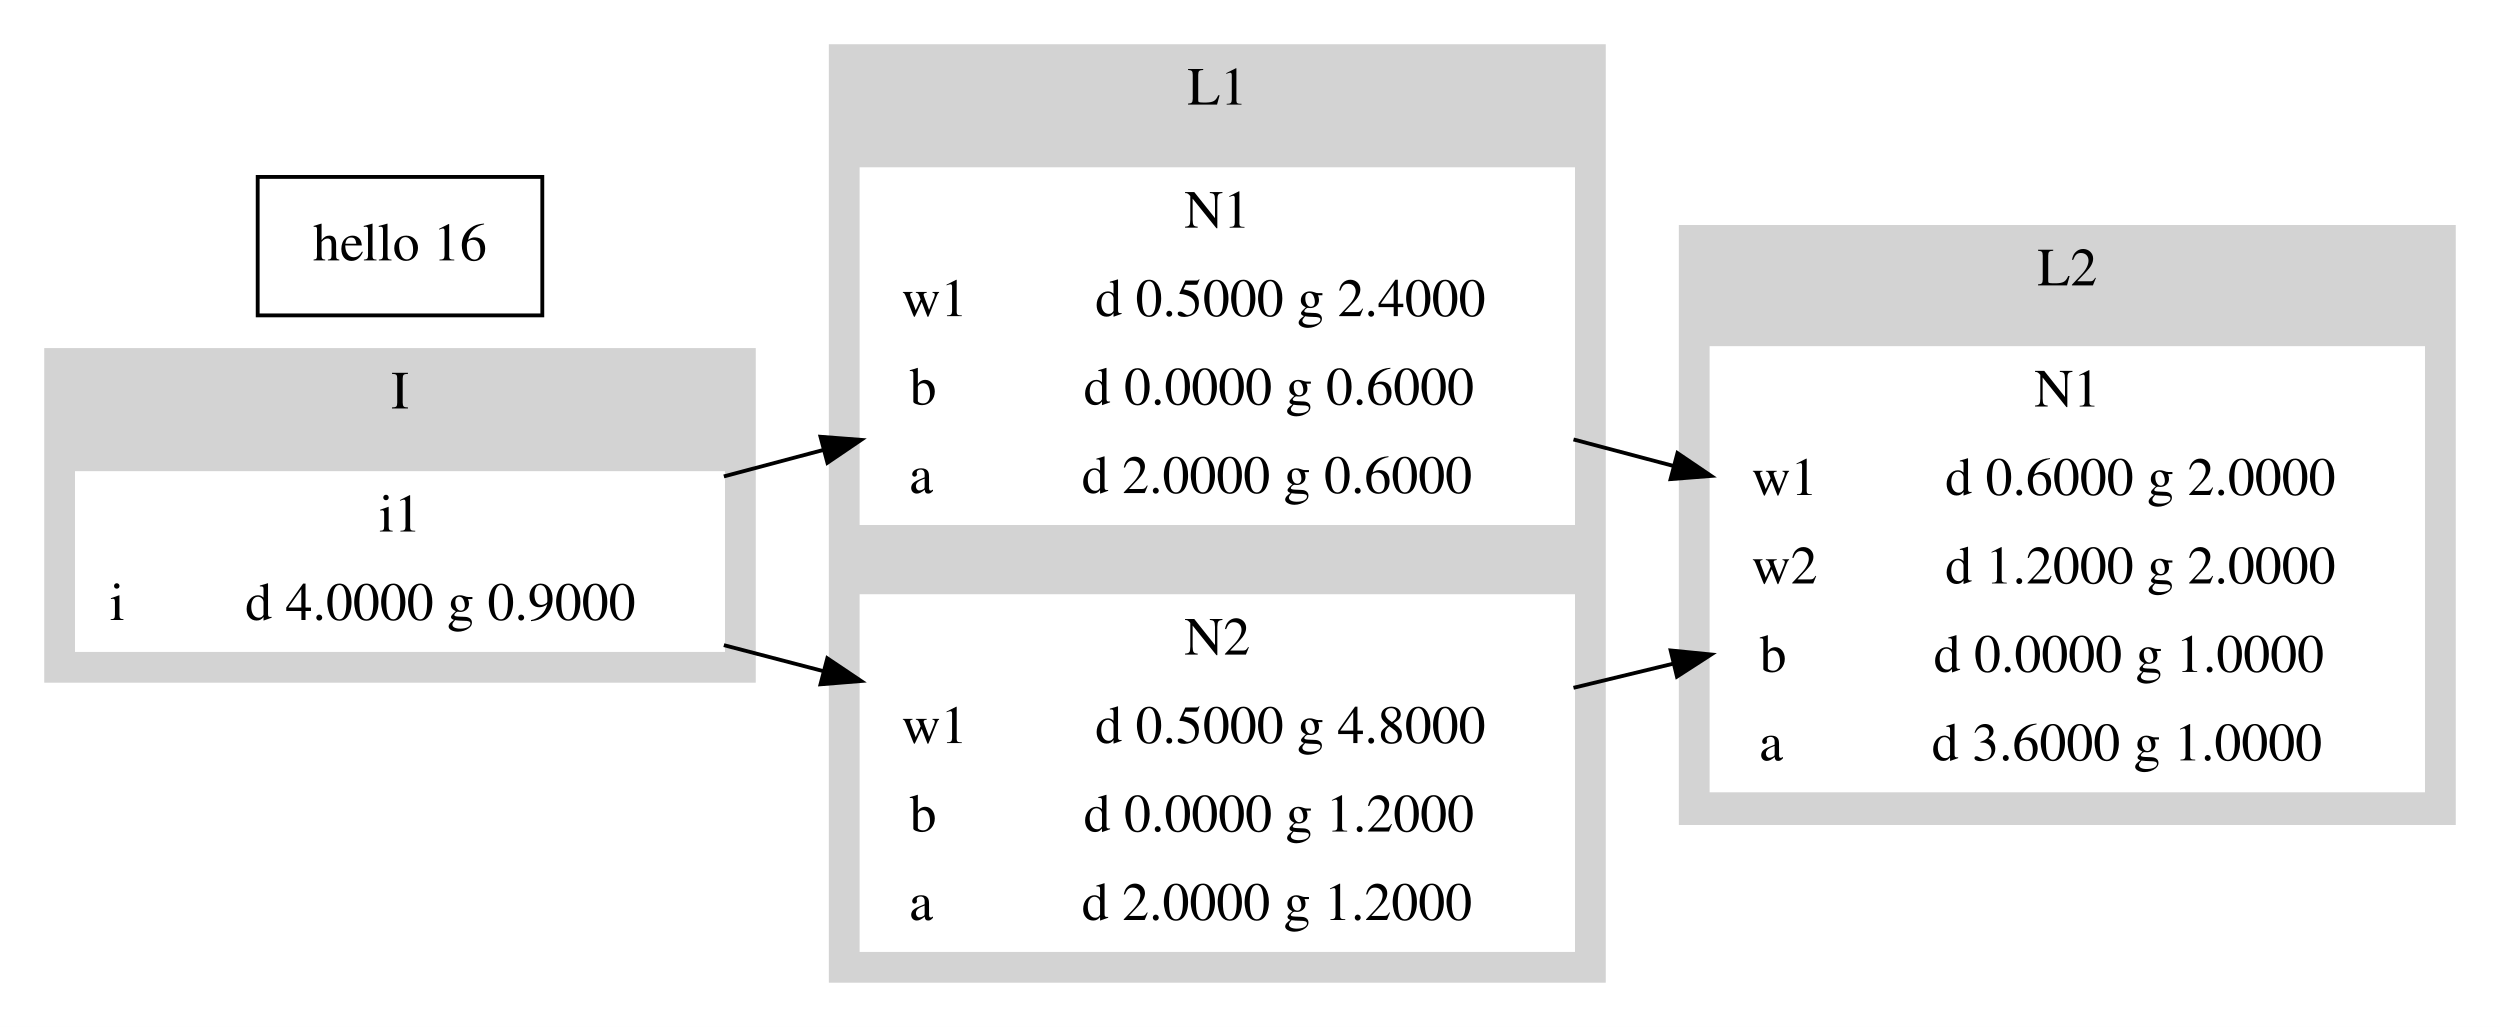
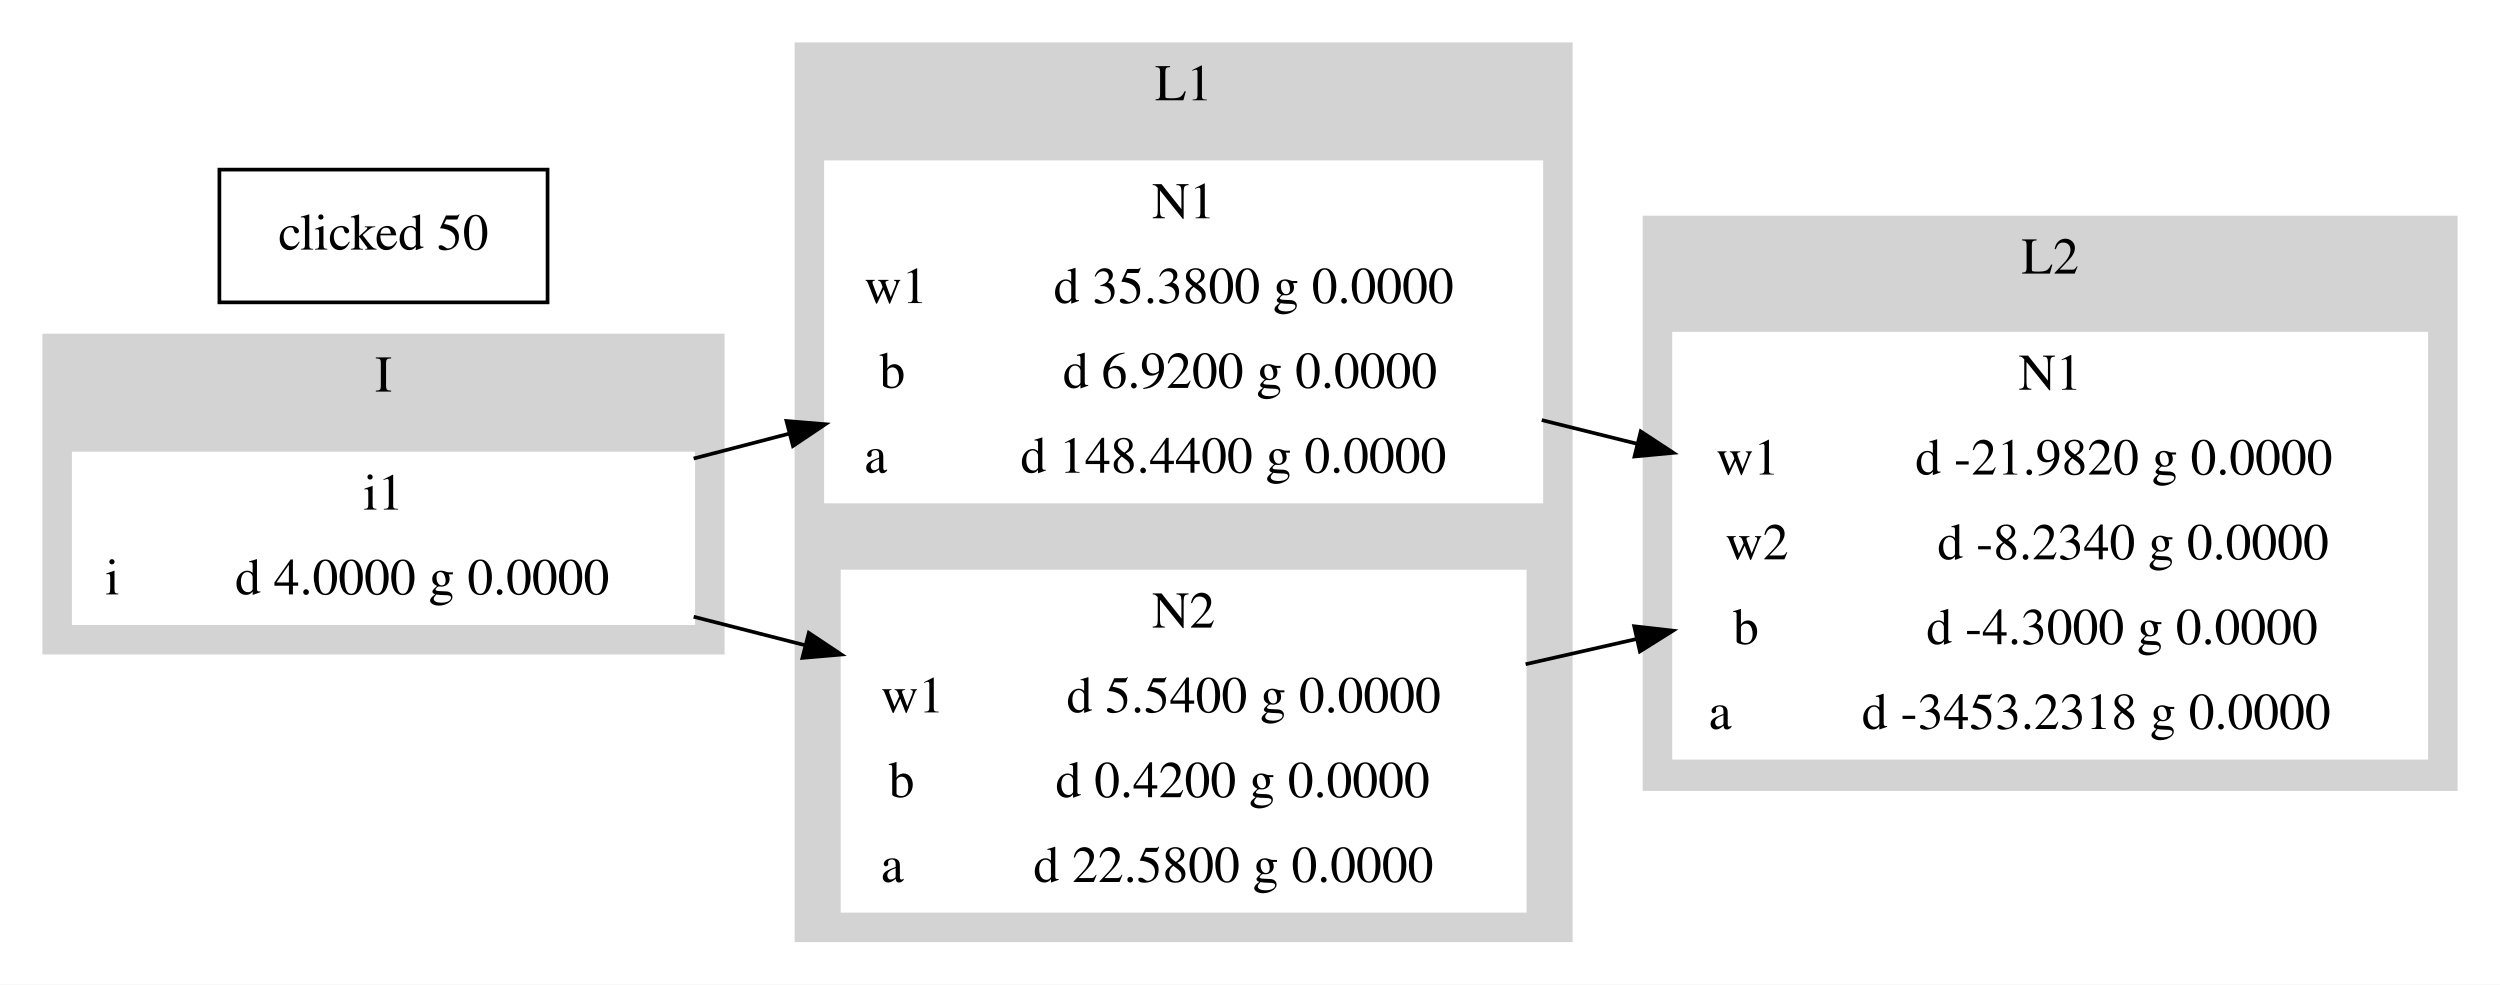
- <svg xmlns="http://www.w3.org/2000/svg" width="650pt" height="267pt" viewBox="0.00 0.00 650.00 267.00">
+ <svg xmlns="http://www.w3.org/2000/svg" width="678pt" height="267pt" viewBox="0.00 0.00 678.00 267.00">
  <g id="graph0" class="graph" transform="scale(1 1) rotate(0) translate(4 263)">
-     <polygon fill="white" stroke="transparent" points="-4,4 -4,-263 646,-263 646,4 -4,4" />
+     <polygon fill="white" stroke="transparent" points="-4,4 -4,-263 674,-263 674,4 -4,4" />
    <g id="clust1" class="cluster">
      <polygon fill="lightgrey" stroke="lightgrey" points="8,-86 8,-172 192,-172 192,-86 8,-86" />
      <text text-anchor="middle" x="100" y="-156.8" font-family="Times,serif" font-size="14.00">I</text>
    </g>
    <g id="clust2" class="cluster">
-       <polygon fill="lightgrey" stroke="lightgrey" points="212,-8 212,-251 413,-251 413,-8 212,-8" />
-       <text text-anchor="middle" x="312.5" y="-235.8" font-family="Times,serif" font-size="14.00">L1</text>
+       <polygon fill="lightgrey" stroke="lightgrey" points="212,-8 212,-251 422,-251 422,-8 212,-8" />
+       <text text-anchor="middle" x="317" y="-235.8" font-family="Times,serif" font-size="14.00">L1</text>
    </g>
    <g id="clust3" class="cluster">
-       <polygon fill="lightgrey" stroke="lightgrey" points="433,-49 433,-204 634,-204 634,-49 433,-49" />
-       <text text-anchor="middle" x="533.5" y="-188.8" font-family="Times,serif" font-size="14.00">L2</text>
+       <polygon fill="lightgrey" stroke="lightgrey" points="442,-49 442,-204 662,-204 662,-49 442,-49" />
+       <text text-anchor="middle" x="552" y="-188.8" font-family="Times,serif" font-size="14.00">L2</text>
    </g>
    <g id="node1" class="node">
      <polygon fill="white" stroke="white" points="16,-94 16,-140 184,-140 184,-94 16,-94" />
      <text text-anchor="middle" x="100" y="-124.8" font-family="Times,serif" font-size="14.00">i1</text>
      <polyline fill="none" stroke="white" points="16,-117 184,-117 " />
      <text text-anchor="middle" x="26.5" y="-101.8" font-family="Times,serif" font-size="14.00">i</text>
      <polyline fill="none" stroke="white" points="37,-94 37,-117 " />
-       <text text-anchor="middle" x="110.5" y="-101.8" font-family="Times,serif" font-size="14.00">d 4.0000 g 0.9000</text>
+       <text text-anchor="middle" x="110.5" y="-101.8" font-family="Times,serif" font-size="14.00">d 4.0000 g 0.0000</text>
    </g>
    <g id="node2" class="node">
-       <polygon fill="white" stroke="white" points="220,-127 220,-219 405,-219 405,-127 220,-127" />
-       <text text-anchor="middle" x="312.5" y="-203.8" font-family="Times,serif" font-size="14.00">N1</text>
-       <polyline fill="none" stroke="white" points="220,-196 405,-196 " />
+       <polygon fill="white" stroke="white" points="220,-127 220,-219 414,-219 414,-127 220,-127" />
+       <text text-anchor="middle" x="317" y="-203.8" font-family="Times,serif" font-size="14.00">N1</text>
+       <polyline fill="none" stroke="white" points="220,-196 414,-196 " />
      <text text-anchor="middle" x="239" y="-180.8" font-family="Times,serif" font-size="14.00">w1</text>
      <polyline fill="none" stroke="white" points="258,-173 258,-196 " />
-       <text text-anchor="middle" x="331.5" y="-180.8" font-family="Times,serif" font-size="14.00">d 0.5000 g 2.4000</text>
-       <polyline fill="none" stroke="white" points="220,-173 405,-173 " />
-       <text text-anchor="middle" x="236" y="-157.8" font-family="Times,serif" font-size="14.00">b</text>
-       <polyline fill="none" stroke="white" points="252,-150 252,-173 " />
-       <text text-anchor="middle" x="328.5" y="-157.8" font-family="Times,serif" font-size="14.00">d 0.0000 g 0.6000</text>
-       <polyline fill="none" stroke="white" points="220,-150 405,-150 " />
-       <text text-anchor="middle" x="235.5" y="-134.8" font-family="Times,serif" font-size="14.00">a</text>
-       <polyline fill="none" stroke="white" points="251,-127 251,-150 " />
-       <text text-anchor="middle" x="328" y="-134.8" font-family="Times,serif" font-size="14.00">d 2.0000 g 0.6000</text>
+       <text text-anchor="middle" x="336" y="-180.8" font-family="Times,serif" font-size="14.00">d 35.3800 g 0.0000</text>
+       <polyline fill="none" stroke="white" points="220,-173 414,-173 " />
+       <text text-anchor="middle" x="238" y="-157.8" font-family="Times,serif" font-size="14.00">b</text>
+       <polyline fill="none" stroke="white" points="256,-150 256,-173 " />
+       <text text-anchor="middle" x="335" y="-157.8" font-family="Times,serif" font-size="14.00">d 6.9200 g 0.0000</text>
+       <polyline fill="none" stroke="white" points="220,-150 414,-150 " />
+       <text text-anchor="middle" x="233.5" y="-134.8" font-family="Times,serif" font-size="14.00">a</text>
+       <polyline fill="none" stroke="white" points="247,-127 247,-150 " />
+       <text text-anchor="middle" x="330.5" y="-134.8" font-family="Times,serif" font-size="14.00">d 148.4400 g 0.0000</text>
    </g>
    <g id="edge1" class="edge">
-       <path fill="none" stroke="black" d="M184.2,-139.13C192.71,-141.4 201.43,-143.72 210.11,-146.03" />
-       <polygon fill="black" stroke="black" points="209.33,-149.44 219.89,-148.63 211.13,-142.68 209.33,-149.44" />
+       <path fill="none" stroke="black" d="M184.12,-138.65C192.62,-140.86 201.34,-143.13 210.04,-145.4" />
+       <polygon fill="black" stroke="black" points="209.29,-148.82 219.84,-147.95 211.05,-142.05 209.29,-148.82" />
    </g>
    <g id="node3" class="node">
-       <polygon fill="white" stroke="white" points="220,-16 220,-108 405,-108 405,-16 220,-16" />
-       <text text-anchor="middle" x="312.5" y="-92.8" font-family="Times,serif" font-size="14.00">N2</text>
-       <polyline fill="none" stroke="white" points="220,-85 405,-85 " />
-       <text text-anchor="middle" x="239" y="-69.8" font-family="Times,serif" font-size="14.00">w1</text>
-       <polyline fill="none" stroke="white" points="258,-62 258,-85 " />
-       <text text-anchor="middle" x="331.5" y="-69.8" font-family="Times,serif" font-size="14.00">d 0.5000 g 4.8000</text>
-       <polyline fill="none" stroke="white" points="220,-62 405,-62 " />
-       <text text-anchor="middle" x="236" y="-46.8" font-family="Times,serif" font-size="14.00">b</text>
-       <polyline fill="none" stroke="white" points="252,-39 252,-62 " />
-       <text text-anchor="middle" x="328.5" y="-46.8" font-family="Times,serif" font-size="14.00">d 0.0000 g 1.2000</text>
-       <polyline fill="none" stroke="white" points="220,-39 405,-39 " />
-       <text text-anchor="middle" x="235.5" y="-23.8" font-family="Times,serif" font-size="14.00">a</text>
-       <polyline fill="none" stroke="white" points="251,-16 251,-39 " />
-       <text text-anchor="middle" x="328" y="-23.8" font-family="Times,serif" font-size="14.00">d 2.0000 g 1.2000</text>
+       <polygon fill="white" stroke="white" points="224.5,-16 224.5,-108 409.5,-108 409.5,-16 224.5,-16" />
+       <text text-anchor="middle" x="317" y="-92.8" font-family="Times,serif" font-size="14.00">N2</text>
+       <polyline fill="none" stroke="white" points="224.5,-85 409.5,-85 " />
+       <text text-anchor="middle" x="243.5" y="-69.8" font-family="Times,serif" font-size="14.00">w1</text>
+       <polyline fill="none" stroke="white" points="262.5,-62 262.5,-85 " />
+       <text text-anchor="middle" x="336" y="-69.8" font-family="Times,serif" font-size="14.00">d 5.5400 g 0.0000</text>
+       <polyline fill="none" stroke="white" points="224.5,-62 409.5,-62 " />
+       <text text-anchor="middle" x="240.5" y="-46.8" font-family="Times,serif" font-size="14.00">b</text>
+       <polyline fill="none" stroke="white" points="256.5,-39 256.5,-62 " />
+       <text text-anchor="middle" x="333" y="-46.8" font-family="Times,serif" font-size="14.00">d 0.4200 g 0.0000</text>
+       <polyline fill="none" stroke="white" points="224.5,-39 409.5,-39 " />
+       <text text-anchor="middle" x="238" y="-23.8" font-family="Times,serif" font-size="14.00">a</text>
+       <polyline fill="none" stroke="white" points="251.5,-16 251.5,-39 " />
+       <text text-anchor="middle" x="330.5" y="-23.8" font-family="Times,serif" font-size="14.00">d 22.5800 g 0.0000</text>
    </g>
    <g id="edge2" class="edge">
-       <path fill="none" stroke="black" d="M184.2,-95.26C192.71,-93.04 201.43,-90.76 210.11,-88.49" />
-       <polygon fill="black" stroke="black" points="211.1,-91.85 219.89,-85.94 209.33,-85.08 211.1,-91.85" />
+       <path fill="none" stroke="black" d="M184.12,-95.74C194.06,-93.19 204.3,-90.58 214.46,-87.98" />
+       <polygon fill="black" stroke="black" points="215.35,-91.36 224.17,-85.49 213.61,-84.58 215.35,-91.36" />
    </g>
    <g id="node4" class="node">
-       <polygon fill="white" stroke="white" points="441,-57.5 441,-172.5 626,-172.5 626,-57.5 441,-57.5" />
-       <text text-anchor="middle" x="533.5" y="-157.3" font-family="Times,serif" font-size="14.00">N1</text>
-       <polyline fill="none" stroke="white" points="441,-149.5 626,-149.5 " />
-       <text text-anchor="middle" x="460" y="-134.3" font-family="Times,serif" font-size="14.00">w1</text>
-       <polyline fill="none" stroke="white" points="479,-126.5 479,-149.5 " />
-       <text text-anchor="middle" x="552.5" y="-134.3" font-family="Times,serif" font-size="14.00">d 0.6000 g 2.0000</text>
-       <polyline fill="none" stroke="white" points="441,-126.5 626,-126.5 " />
-       <text text-anchor="middle" x="460" y="-111.3" font-family="Times,serif" font-size="14.00">w2</text>
-       <polyline fill="none" stroke="white" points="479,-103.5 479,-126.5 " />
-       <text text-anchor="middle" x="552.5" y="-111.3" font-family="Times,serif" font-size="14.00">d 1.2000 g 2.0000</text>
-       <polyline fill="none" stroke="white" points="441,-103.5 626,-103.5 " />
-       <text text-anchor="middle" x="457" y="-88.3" font-family="Times,serif" font-size="14.00">b</text>
-       <polyline fill="none" stroke="white" points="473,-80.5 473,-103.5 " />
-       <text text-anchor="middle" x="549.5" y="-88.3" font-family="Times,serif" font-size="14.00">d 0.0000 g 1.0000</text>
-       <polyline fill="none" stroke="white" points="441,-80.5 626,-80.5 " />
-       <text text-anchor="middle" x="456.5" y="-65.3" font-family="Times,serif" font-size="14.00">a</text>
-       <polyline fill="none" stroke="white" points="472,-57.5 472,-80.5 " />
-       <text text-anchor="middle" x="549" y="-65.3" font-family="Times,serif" font-size="14.00">d 3.6000 g 1.0000</text>
+       <polygon fill="white" stroke="white" points="450,-57.5 450,-172.5 654,-172.5 654,-57.5 450,-57.5" />
+       <text text-anchor="middle" x="552" y="-157.3" font-family="Times,serif" font-size="14.00">N1</text>
+       <polyline fill="none" stroke="white" points="450,-149.5 654,-149.5 " />
+       <text text-anchor="middle" x="470" y="-134.3" font-family="Times,serif" font-size="14.00">w1</text>
+       <polyline fill="none" stroke="white" points="490,-126.5 490,-149.5 " />
+       <text text-anchor="middle" x="572" y="-134.3" font-family="Times,serif" font-size="14.00">d -21.9820 g 0.0000</text>
+       <polyline fill="none" stroke="white" points="450,-126.5 654,-126.5 " />
+       <text text-anchor="middle" x="472.5" y="-111.3" font-family="Times,serif" font-size="14.00">w2</text>
+       <polyline fill="none" stroke="white" points="495,-103.5 495,-126.5 " />
+       <text text-anchor="middle" x="574.5" y="-111.3" font-family="Times,serif" font-size="14.00">d -8.2340 g 0.0000</text>
+       <polyline fill="none" stroke="white" points="450,-103.5 654,-103.5 " />
+       <text text-anchor="middle" x="469.5" y="-88.3" font-family="Times,serif" font-size="14.00">b</text>
+       <polyline fill="none" stroke="white" points="489,-80.5 489,-103.5 " />
+       <text text-anchor="middle" x="571.5" y="-88.3" font-family="Times,serif" font-size="14.00">d -4.3000 g 0.0000</text>
+       <polyline fill="none" stroke="white" points="450,-80.5 654,-80.5 " />
+       <text text-anchor="middle" x="462.5" y="-65.3" font-family="Times,serif" font-size="14.00">a</text>
+       <polyline fill="none" stroke="white" points="475,-57.5 475,-80.5 " />
+       <text text-anchor="middle" x="564.5" y="-65.3" font-family="Times,serif" font-size="14.00">d -3453.2318 g 0.0000</text>
    </g>
    <g id="edge3" class="edge">
-       <path fill="none" stroke="black" d="M405.11,-148.74C413.71,-146.46 422.46,-144.14 431.14,-141.84" />
-       <polygon fill="black" stroke="black" points="432.14,-145.2 440.91,-139.26 430.35,-138.43 432.14,-145.2" />
+       <path fill="none" stroke="black" d="M414.12,-149.07C422.68,-146.94 431.39,-144.77 440.06,-142.62" />
+       <polygon fill="black" stroke="black" points="440.97,-146 449.82,-140.19 439.28,-139.2 440.97,-146" />
    </g>
    <g id="edge4" class="edge">
-       <path fill="none" stroke="black" d="M405.11,-84.17C413.71,-86.25 422.46,-88.37 431.14,-90.47" />
-       <polygon fill="black" stroke="black" points="430.37,-93.88 440.91,-92.83 432.01,-87.08 430.37,-93.88" />
+       <path fill="none" stroke="black" d="M409.75,-82.87C419.59,-85.11 429.68,-87.4 439.71,-89.68" />
+       <polygon fill="black" stroke="black" points="439.19,-93.16 449.71,-91.96 440.74,-86.33 439.19,-93.16" />
    </g>
    <g id="node5" class="node">
-       <polygon fill="none" stroke="black" points="63,-181 63,-217 137,-217 137,-181 63,-181" />
-       <text text-anchor="middle" x="100" y="-195.3" font-family="Times,serif" font-size="14.00">hello 16</text>
+       <polygon fill="none" stroke="black" points="55.5,-181 55.5,-217 144.5,-217 144.5,-181 55.5,-181" />
+       <text text-anchor="middle" x="100" y="-195.3" font-family="Times,serif" font-size="14.00">clicked 50</text>
    </g>
  </g>
</svg>
